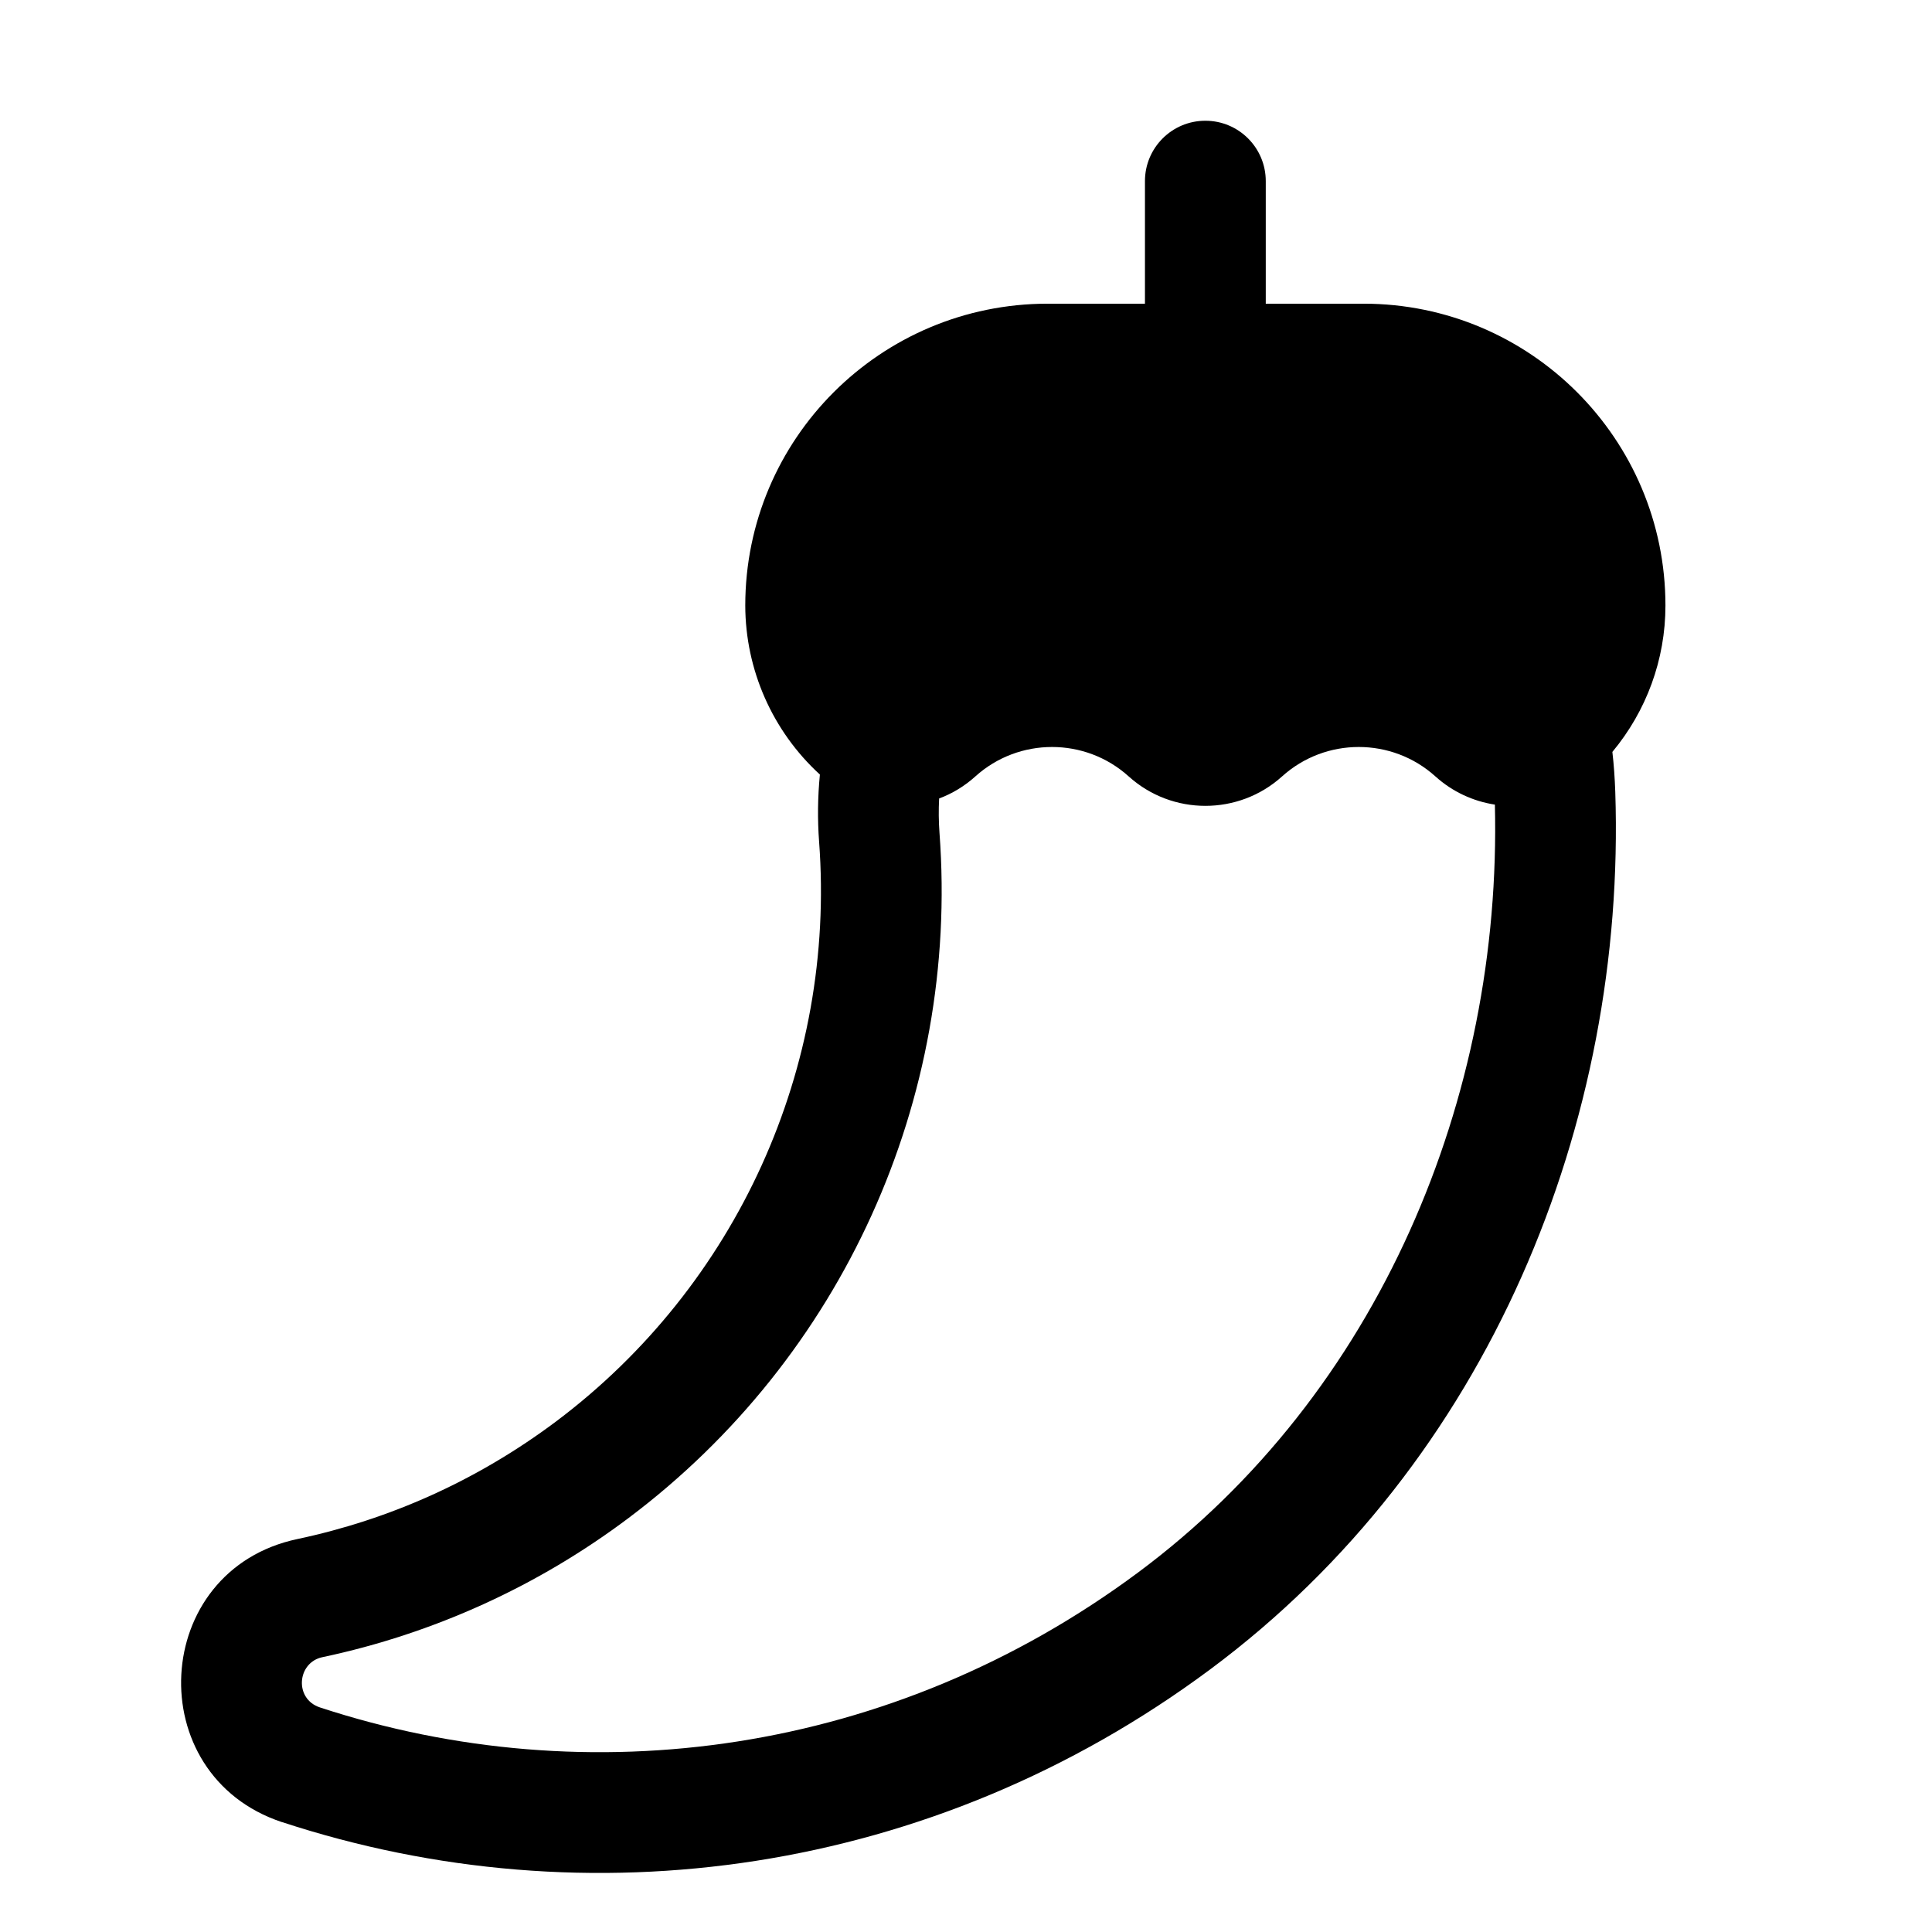
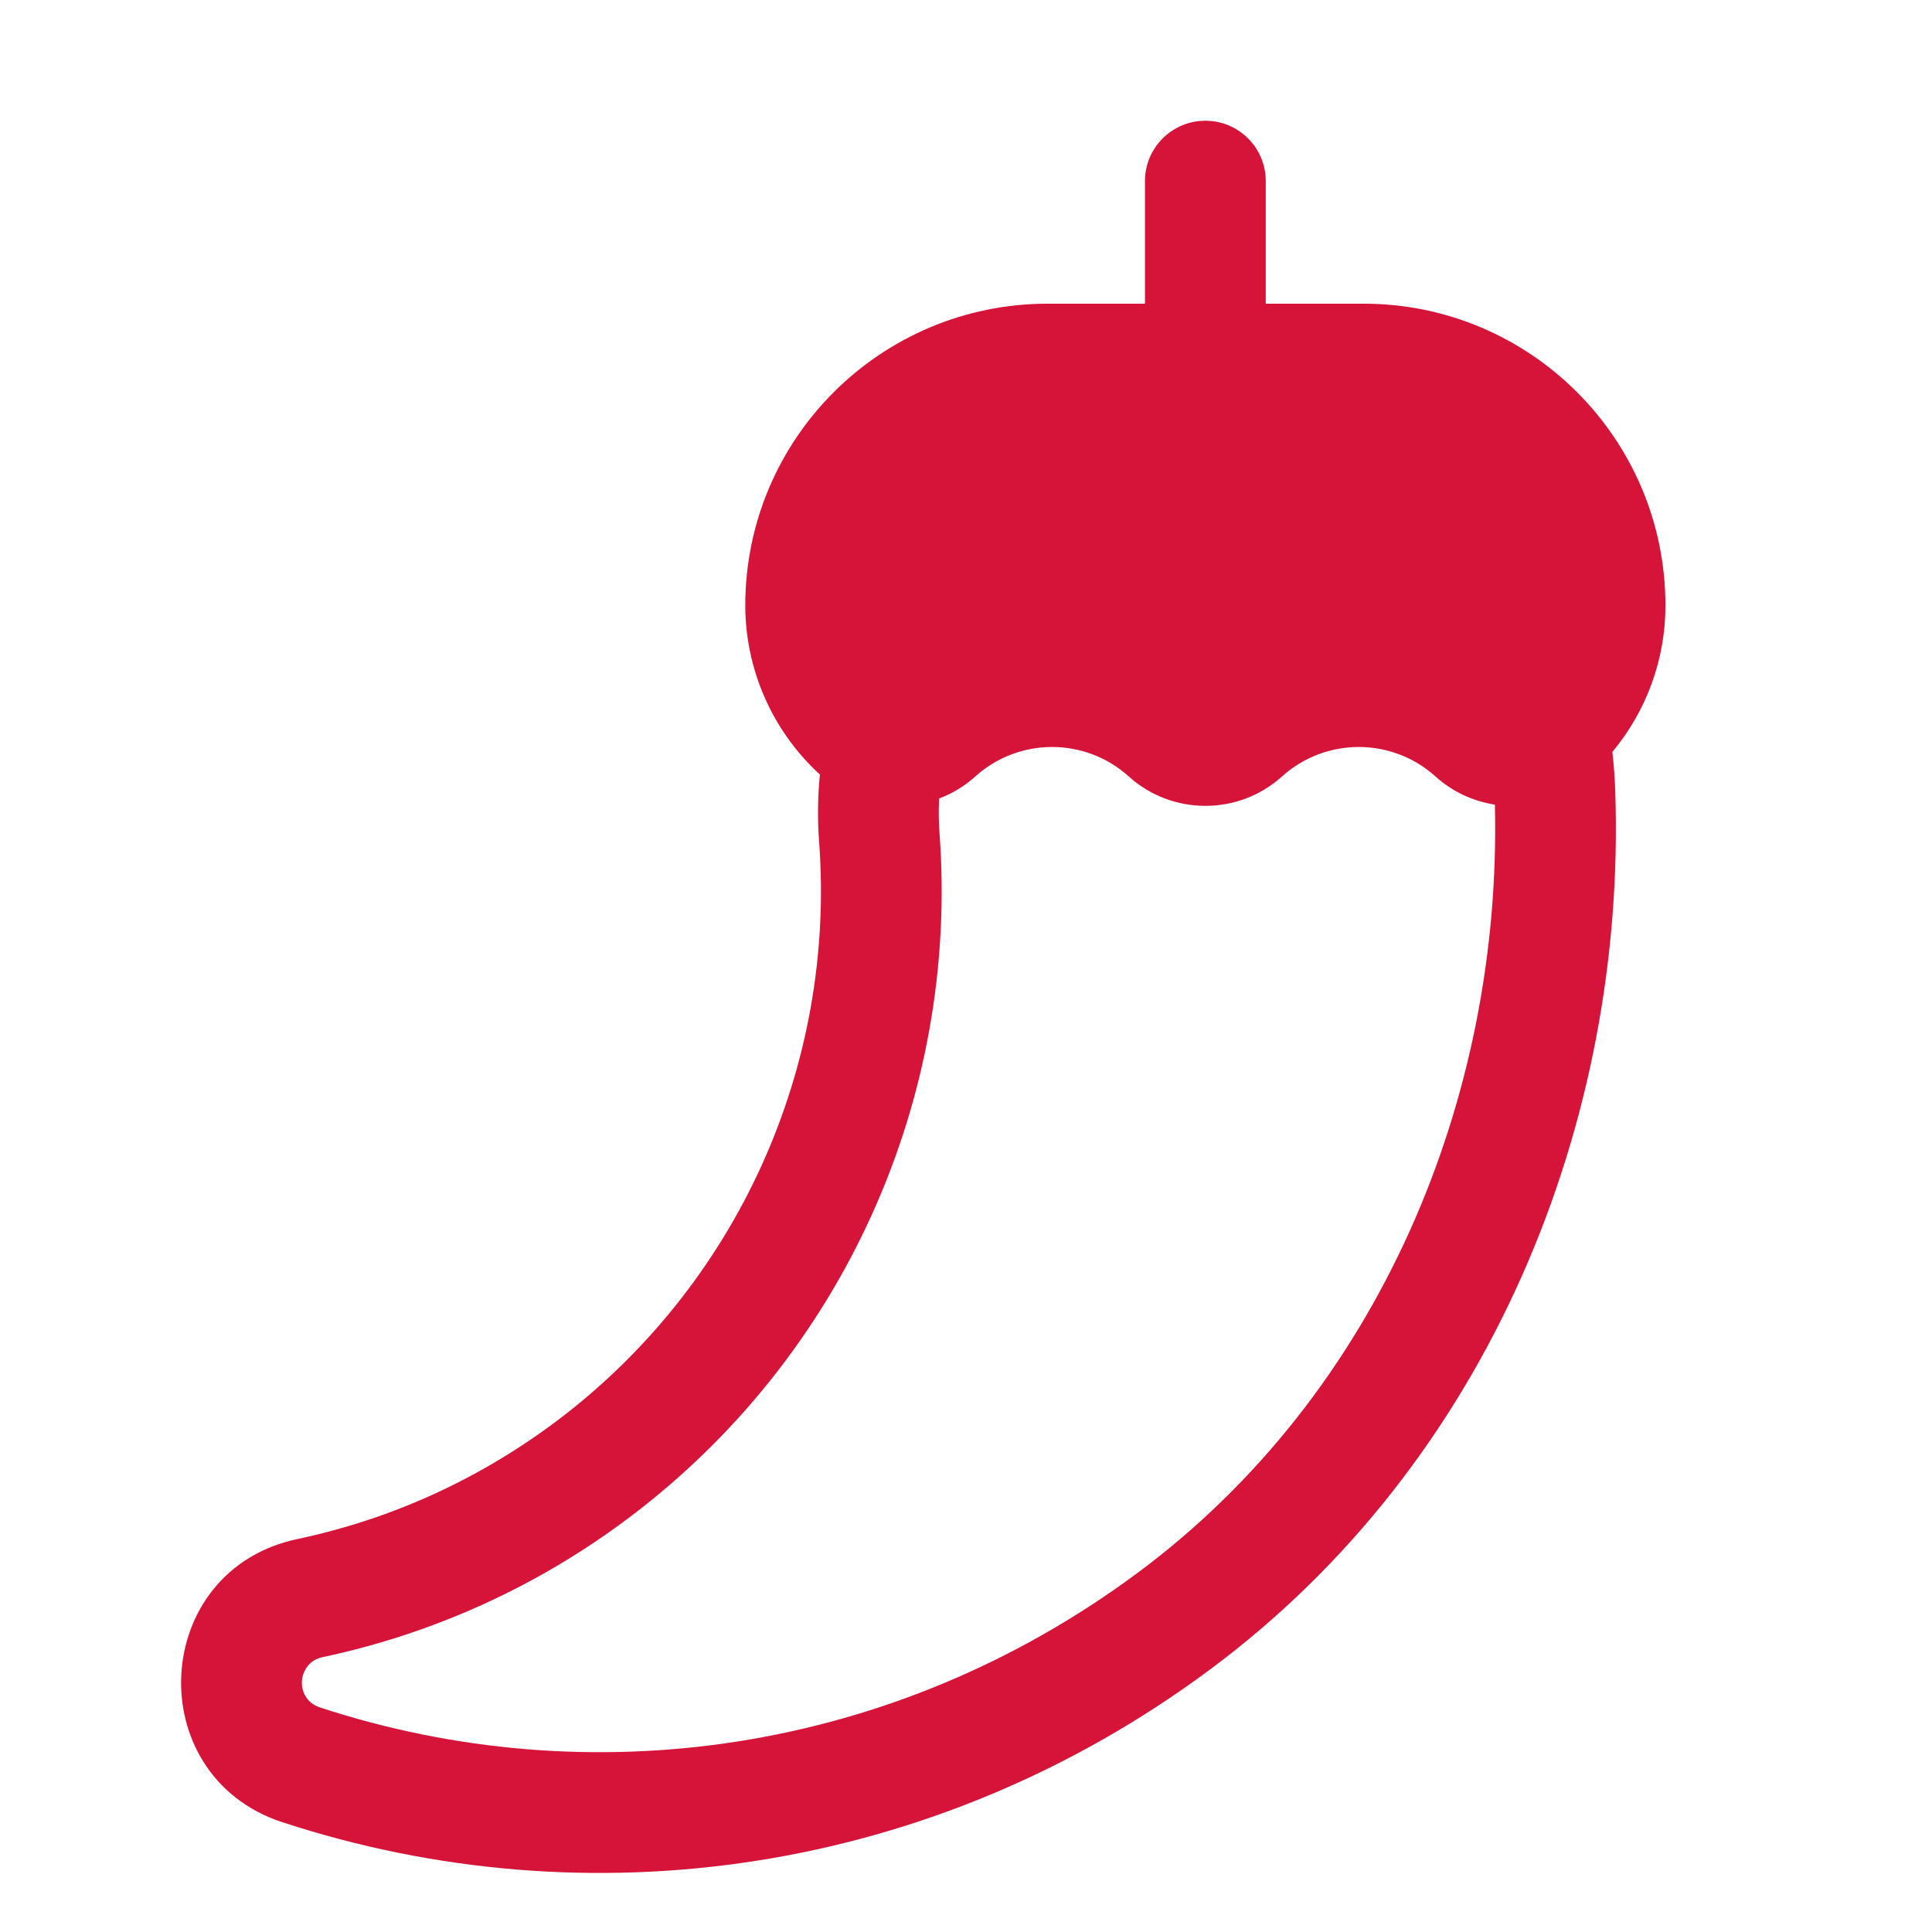
<svg xmlns="http://www.w3.org/2000/svg" width="1em" height="1em" viewBox="0 0 32 32">
-   <path fill="currentColor" d="M19.965 2a1 1 0 0 1 1 1v2.03h1.62c2.76 0 5 2.24 5 5c0 .895-.316 1.748-.879 2.424c.025.215.04.436.048.663c.182 5.46-2.078 11.093-6.713 14.536c-4.603 3.419-10.318 4.186-15.368 2.527H4.67c-2.351-.779-2.18-4.176.258-4.689c1.51-.32 2.965-.96 4.286-1.95a10.982 10.982 0 0 0 4.353-9.597a6.468 6.468 0 0 1 .013-1.115a3.805 3.805 0 0 1-1.236-2.799c0-2.76 2.24-5 5.01-5h1.61V3a1 1 0 0 1 1-1m-4.409 11.225c-.01.19-.008.38.006.571a12.983 12.983 0 0 1-5.146 11.344a12.87 12.87 0 0 1-5.074 2.308H5.34c-.42.089-.47.69-.042.832c4.45 1.461 9.483.788 13.55-2.233c3.998-2.969 6.03-7.868 5.912-12.72c-.357-.055-.7-.21-.985-.467c-.72-.65-1.82-.65-2.54 0s-1.82.65-2.54 0s-1.82-.65-2.54 0c-.18.162-.383.284-.599.365" />
+   <path fill="#d61439" d="M19.965 2a1 1 0 0 1 1 1v2.03h1.62c2.76 0 5 2.24 5 5c0 .895-.316 1.748-.879 2.424c.025.215.04.436.048.663c.182 5.46-2.078 11.093-6.713 14.536c-4.603 3.419-10.318 4.186-15.368 2.527H4.67c-2.351-.779-2.18-4.176.258-4.689c1.51-.32 2.965-.96 4.286-1.95a10.982 10.982 0 0 0 4.353-9.597a6.468 6.468 0 0 1 .013-1.115a3.805 3.805 0 0 1-1.236-2.799c0-2.76 2.24-5 5.01-5h1.61V3a1 1 0 0 1 1-1m-4.409 11.225c-.01.19-.008.38.006.571a12.983 12.983 0 0 1-5.146 11.344a12.87 12.87 0 0 1-5.074 2.308H5.34c-.42.089-.47.69-.042.832c4.45 1.461 9.483.788 13.55-2.233c3.998-2.969 6.03-7.868 5.912-12.72c-.357-.055-.7-.21-.985-.467c-.72-.65-1.82-.65-2.54 0s-1.82.65-2.54 0s-1.82-.65-2.54 0c-.18.162-.383.284-.599.365" />
</svg>
